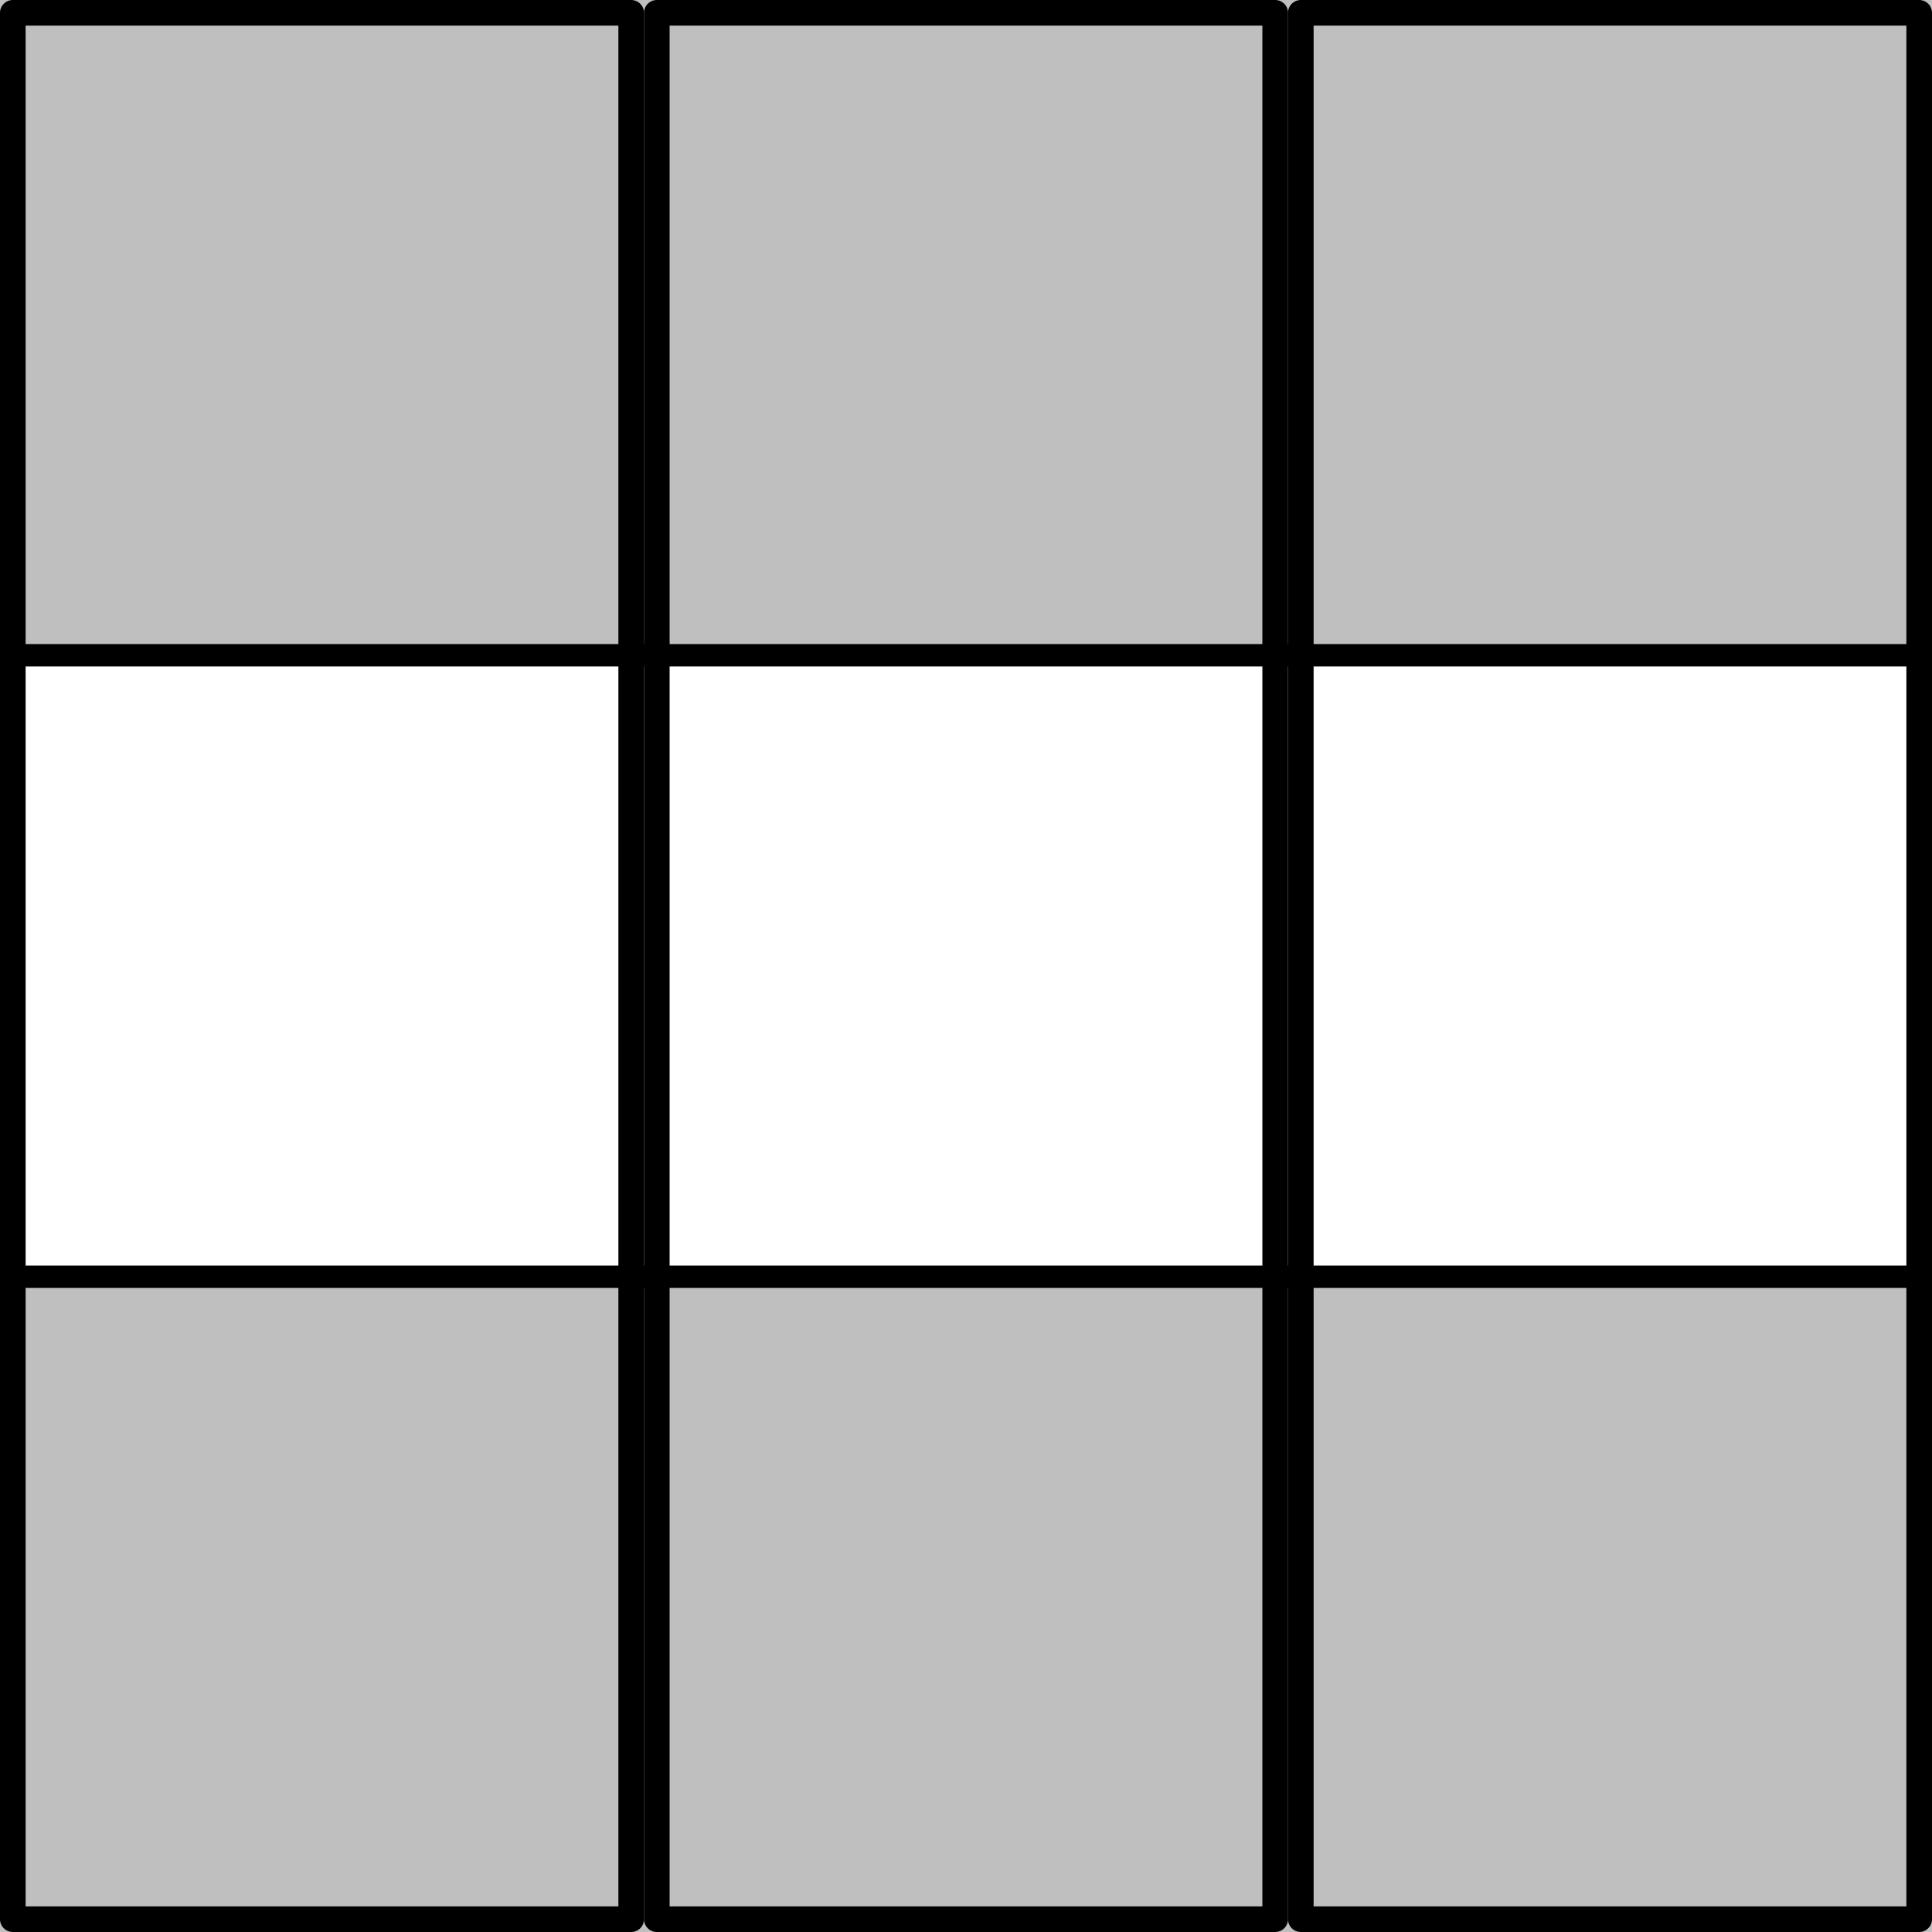
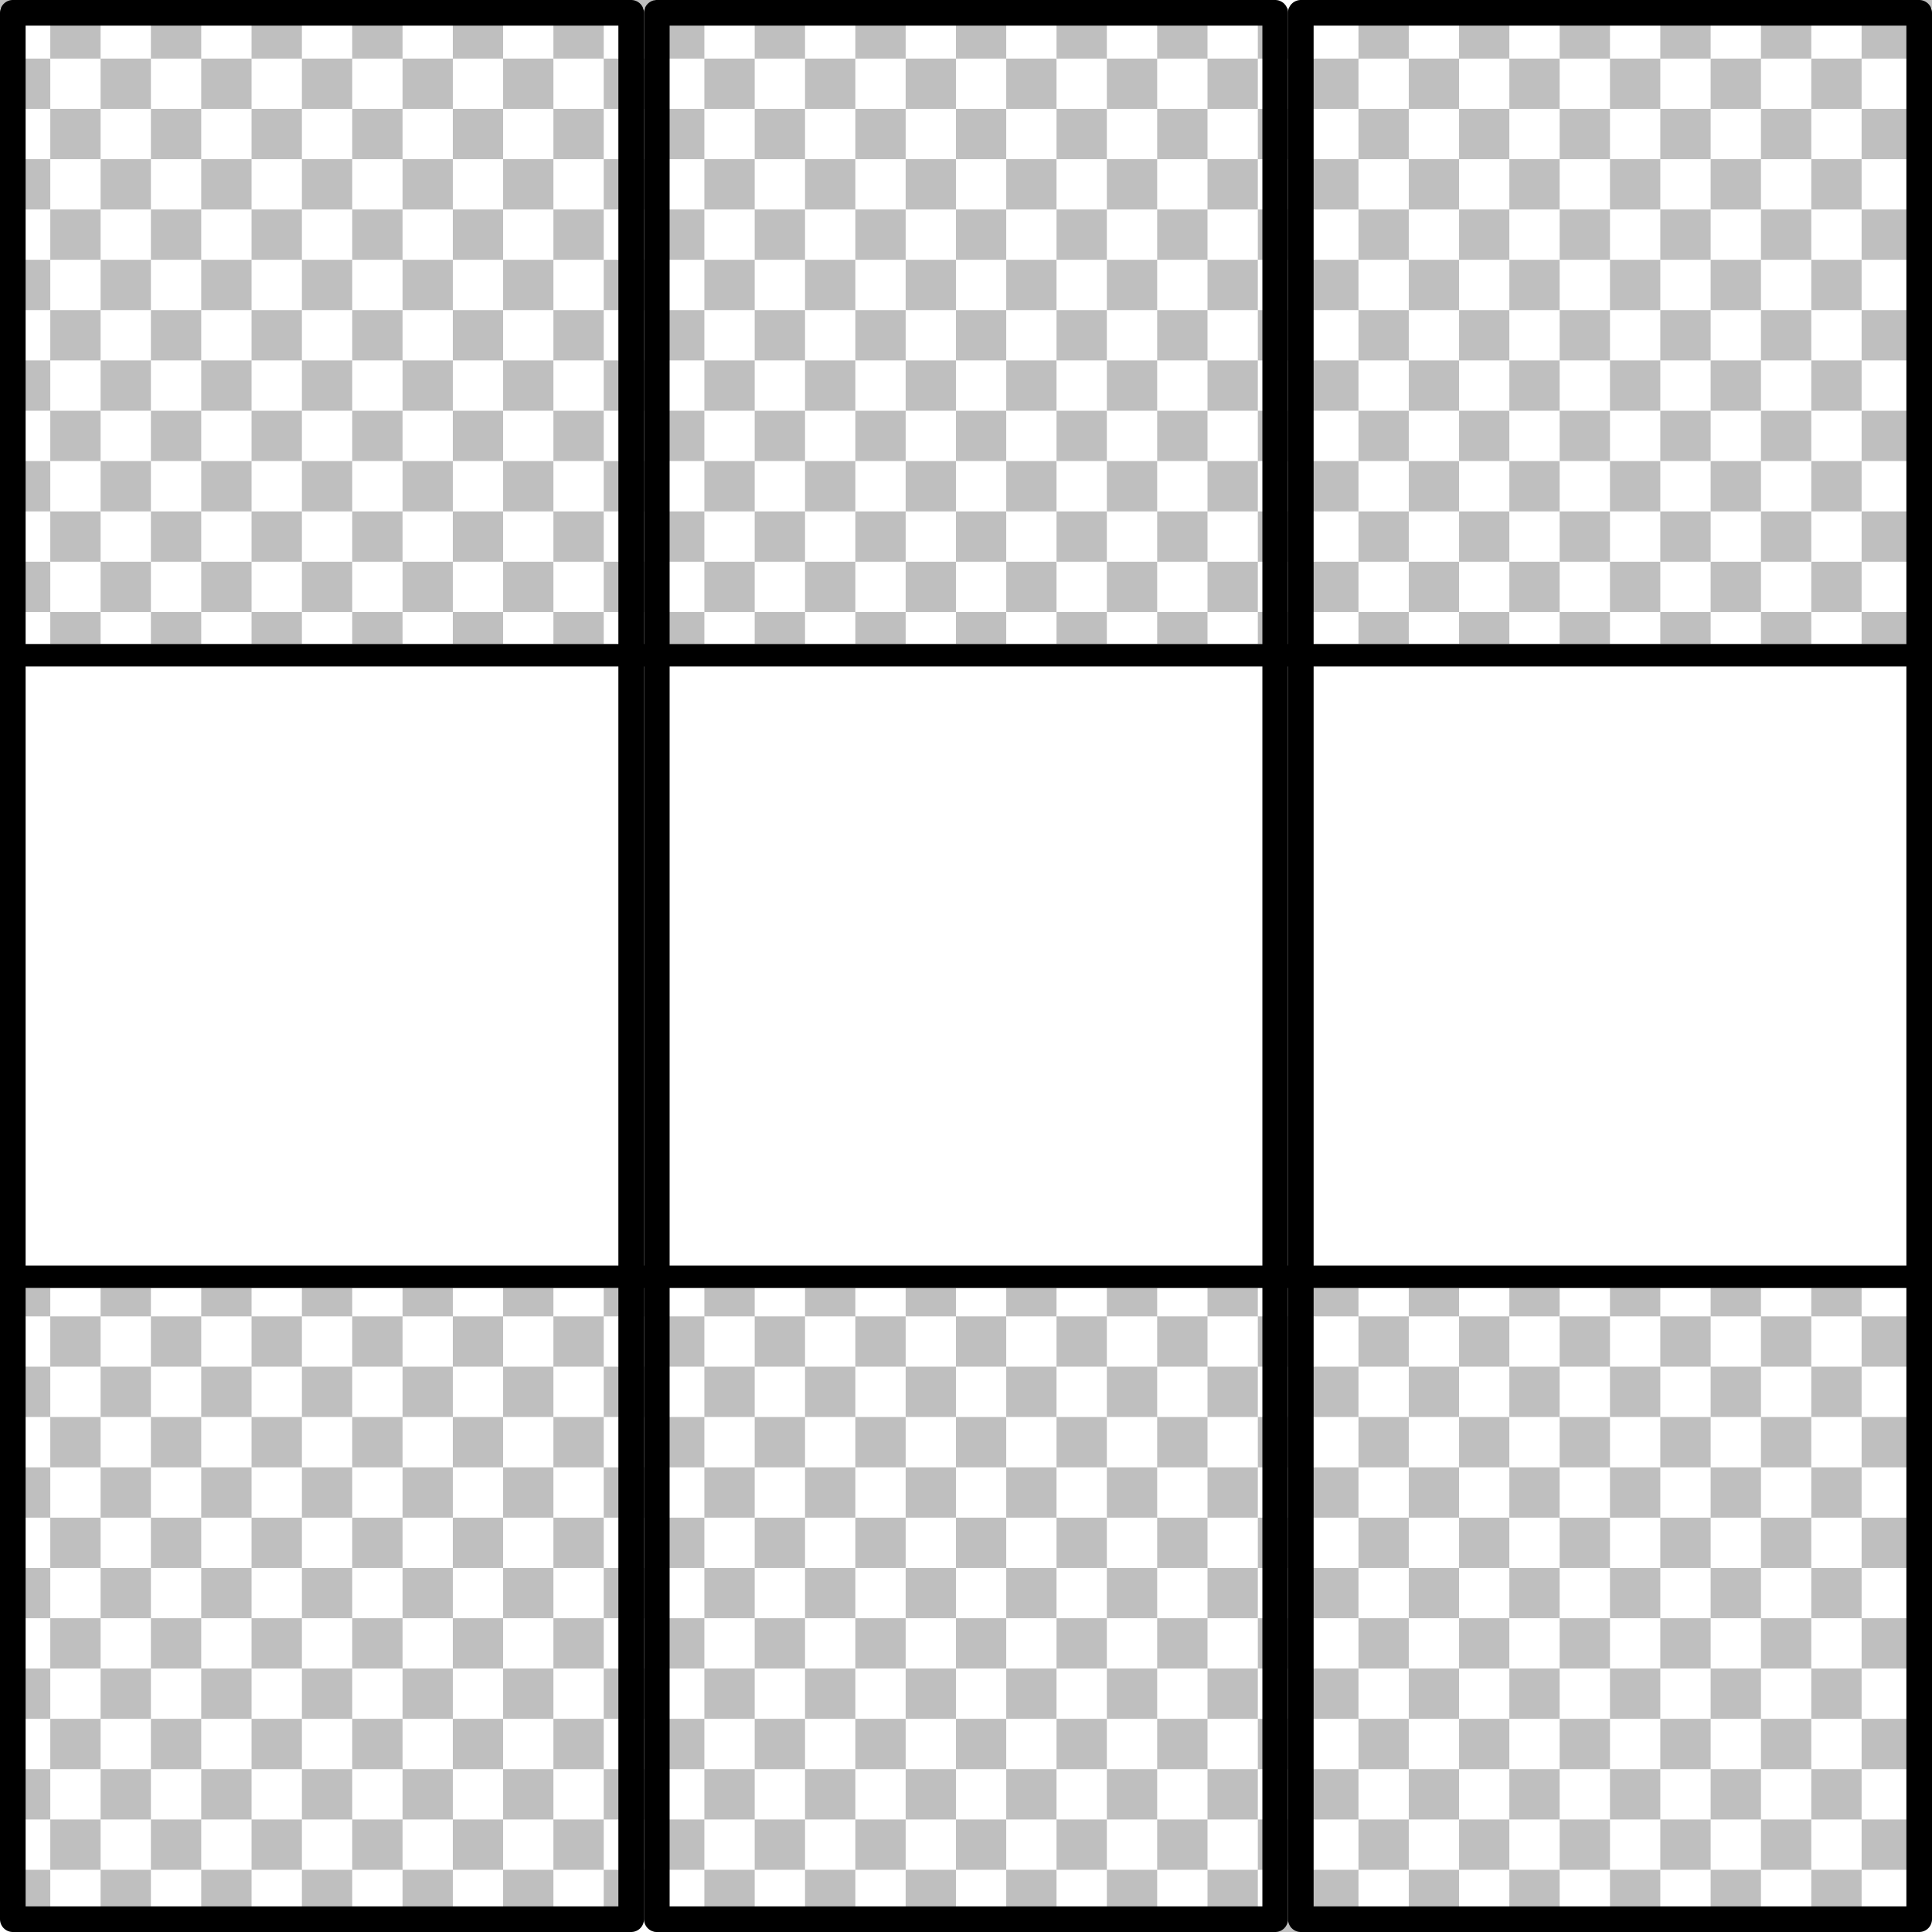
<svg xmlns="http://www.w3.org/2000/svg" width="384" height="384" viewBox="0 0 384 384" id="svg4874" version="1.1">
-   <defs id="defs4876" />
+   <defs id="defs4876">
+     <pattern id="Checkerboard" patternTransform="translate(0,0) scale(10,10)" height="2" width="2" patternUnits="userSpaceOnUse">
+       <rect id="rect8260" height="1" width="1" y="0" x="0" style="fill:black;stroke:none" />
+       <rect id="rect8262" height="1" width="1" y="1" x="1" style="fill:black;stroke:none" />
+     </pattern>
+   </defs>
  <g id="layer1" transform="translate(0,-668.3621)">
    <rect style="opacity:1;fill:none;fill-opacity:1;fill-rule:evenodd;stroke:#000000;stroke-width:5.092;stroke-linecap:round;stroke-linejoin:round;stroke-miterlimit:4;stroke-dasharray:none;stroke-opacity:1" id="rect5441" width="122.908" height="378.908" x="2.546" y="670.908" />
    <rect style="opacity:1;fill:none;fill-opacity:1;fill-rule:evenodd;stroke:#000000;stroke-width:5.092;stroke-linecap:round;stroke-linejoin:round;stroke-miterlimit:4;stroke-dasharray:none;stroke-opacity:1" id="rect5441-2" width="122.908" height="378.908" x="130.546" y="670.908" />
    <rect style="opacity:1;fill:none;fill-opacity:1;fill-rule:evenodd;stroke:#000000;stroke-width:5.092;stroke-linecap:round;stroke-linejoin:round;stroke-miterlimit:4;stroke-dasharray:none;stroke-opacity:1" id="rect5441-2-7" width="122.908" height="378.908" x="258.546" y="670.908" />
    <rect style="opacity:1;fill:none;fill-opacity:1;fill-rule:evenodd;stroke:#000000;stroke-width:4.464;stroke-linecap:round;stroke-linejoin:round;stroke-miterlimit:4;stroke-dasharray:none;stroke-opacity:1" id="rect5473" width="379.535" height="123.536" x="2.232" y="798.594" />
-     <rect style="opacity:0.25;fill:#000000;fill-opacity:1;fill-rule:evenodd;stroke:none;stroke-width:5;stroke-linecap:round;stroke-linejoin:round;stroke-miterlimit:4;stroke-dasharray:none;stroke-opacity:1" id="rect5475" width="384" height="128" x="0" y="668.362" />
-     <rect style="opacity:0.25;fill:#000000;fill-opacity:1;fill-rule:evenodd;stroke:none;stroke-width:5;stroke-linecap:round;stroke-linejoin:round;stroke-miterlimit:4;stroke-dasharray:none;stroke-opacity:1" id="rect5475-8" width="384" height="128" x="0" y="924.362" />
+     <rect style="opacity:0.25;fill:url(#Checkerboard);fill-opacity:1.0;fill-rule:evenodd;stroke:none;stroke-width:5;stroke-linecap:round;stroke-linejoin:round;stroke-miterlimit:4;stroke-dasharray:none;stroke-opacity:1" id="rect5475" width="384" height="128" x="0" y="668.362" />
+     <rect style="opacity:0.25;fill:url(#Checkerboard);fill-opacity:1.0;fill-rule:evenodd;stroke:none;stroke-width:5;stroke-linecap:round;stroke-linejoin:round;stroke-miterlimit:4;stroke-dasharray:none;stroke-opacity:1" id="rect5475-8" width="384" height="128" x="0" y="924.362" />
  </g>
</svg>
